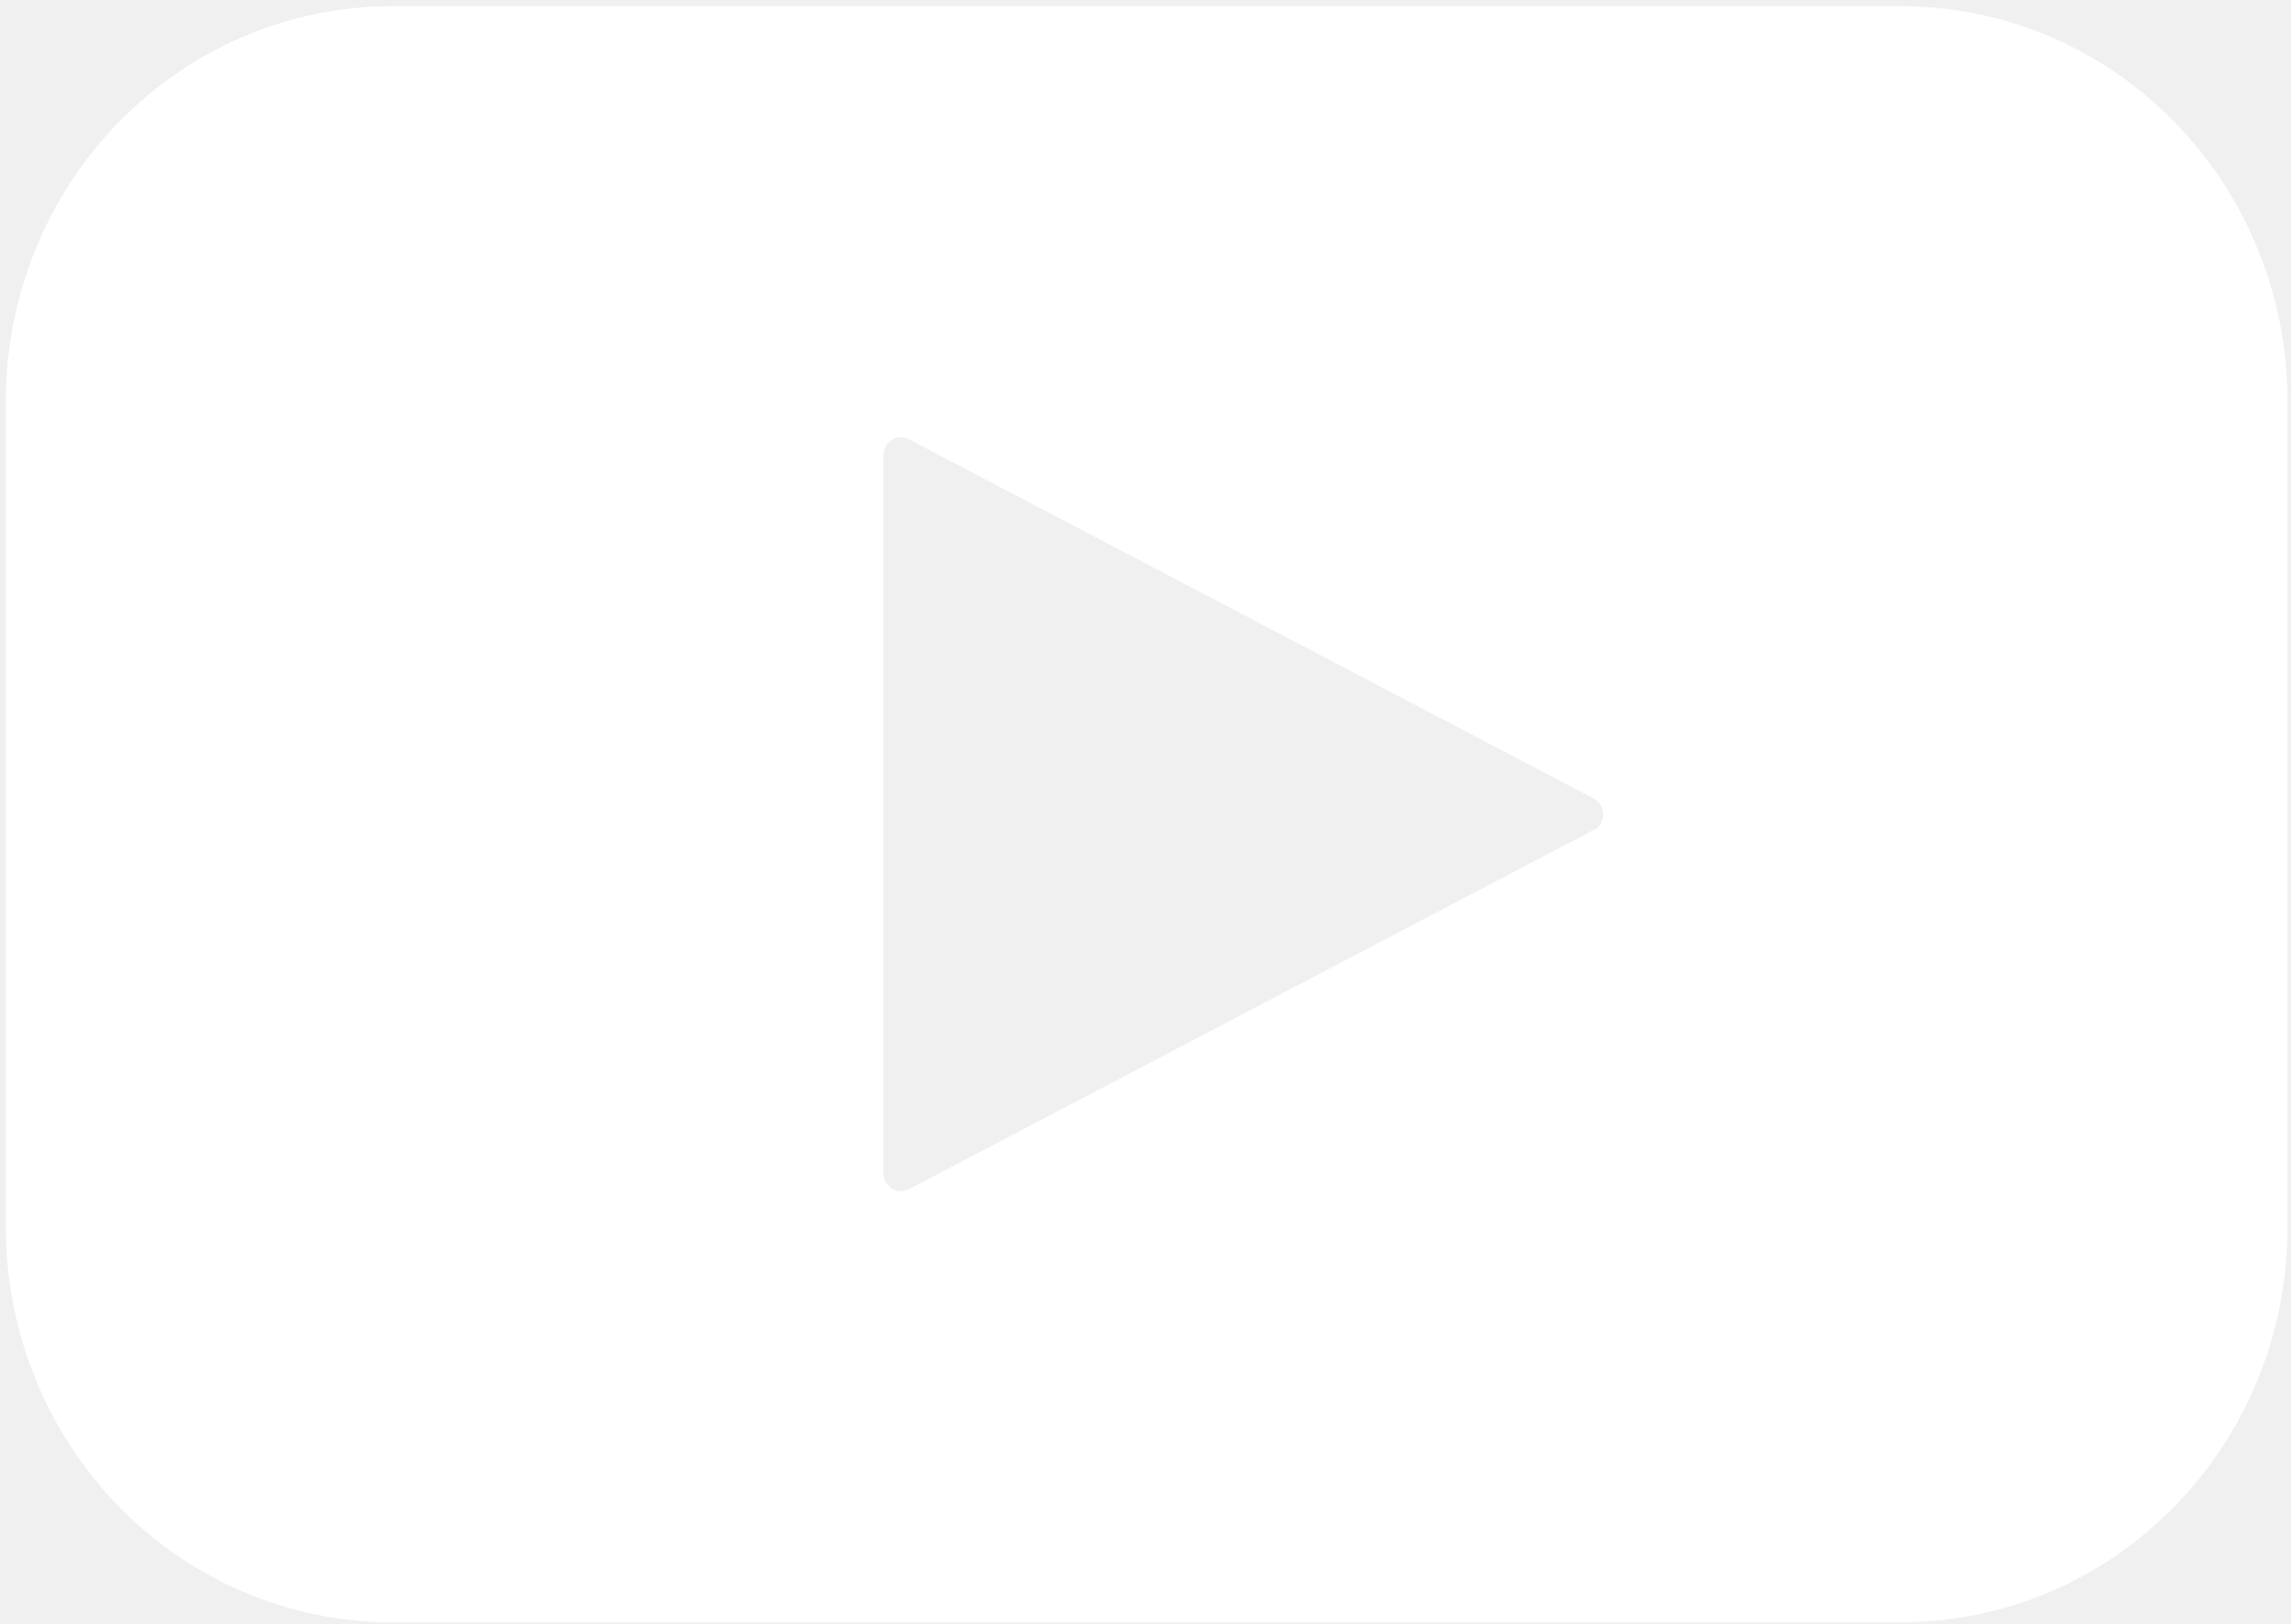
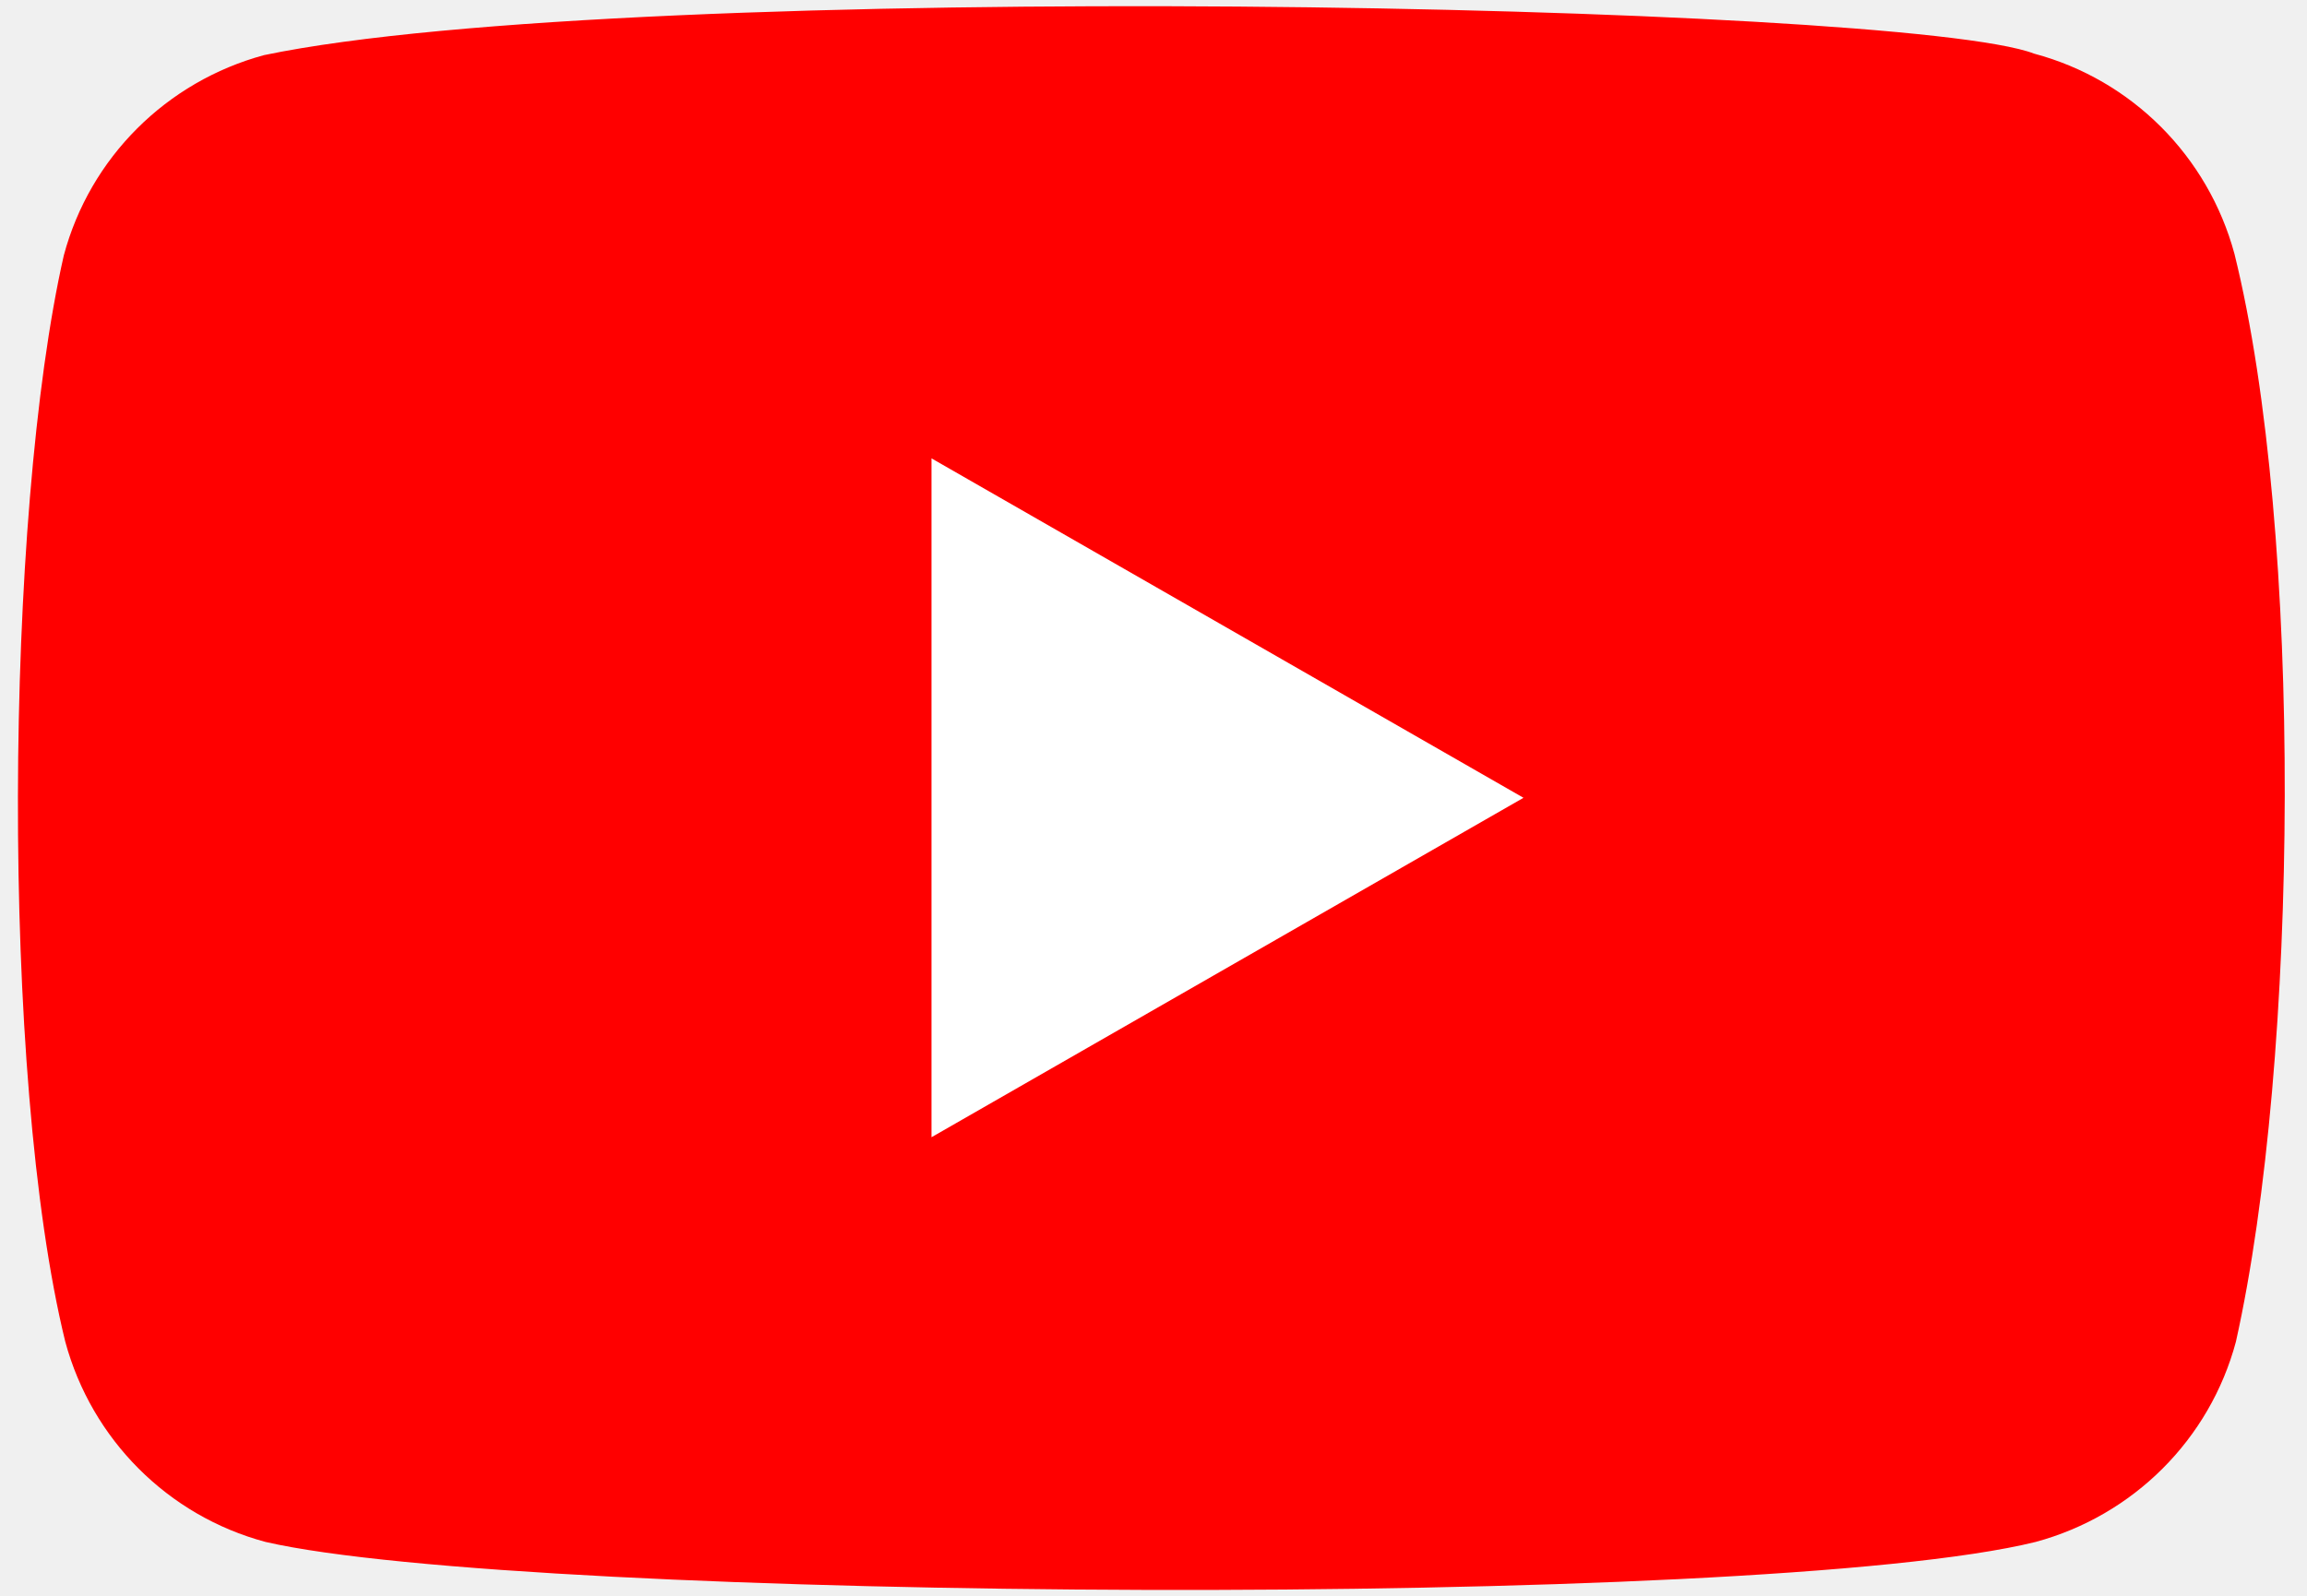
- <svg xmlns="http://www.w3.org/2000/svg" width="261" height="185" viewBox="0 0 261 185" fill="none">
-   <path d="M216.705 0.705H44.672C33.001 0.705 21.807 5.449 13.554 13.893C5.301 22.337 0.664 33.79 0.664 45.732V139.879C0.664 151.822 5.301 163.274 13.554 171.719C21.807 180.163 33.001 184.907 44.672 184.907H216.705C228.376 184.907 239.57 180.163 247.824 171.719C256.077 163.274 260.713 151.822 260.713 139.879V45.732C260.713 33.79 256.077 22.337 247.824 13.893C239.57 5.449 228.376 0.705 216.705 0.705ZM181.618 94.607L103.604 135.541C103.3 135.702 102.961 135.78 102.619 135.769C102.277 135.757 101.944 135.657 101.651 135.477C101.358 135.296 101.115 135.041 100.946 134.737C100.776 134.433 100.686 134.09 100.683 133.74V51.872C100.686 51.522 100.776 51.179 100.946 50.875C101.115 50.571 101.358 50.316 101.651 50.136C101.944 49.955 102.277 49.854 102.619 49.843C102.961 49.831 103.3 49.91 103.604 50.071L181.618 91.005C181.946 91.177 182.221 91.438 182.413 91.759C182.605 92.08 182.706 92.45 182.706 92.826C182.706 93.203 182.605 93.572 182.413 93.894C182.221 94.215 181.946 94.476 181.618 94.648V94.607Z" fill="white" />
+ <svg xmlns="http://www.w3.org/2000/svg" width="159" height="110">
+   <path d="m154 17.5c-1.82-6.73-7.07-12-13.8-13.8-9.04-3.49-96.6-5.2-122 0.1-6.73 1.82-12 7.07-13.8 13.8-4.08 17.9-4.39 56.6 0.1 74.9 1.82 6.73 7.07 12 13.8 13.8 17.9 4.12 103 4.7 122 0 6.73-1.82 12-7.07 13.8-13.8 4.35-19.5 4.66-55.8-0.1-75z" fill="#f00" />
+   <path d="m105 55-40.8-23.4v46.8z" fill="#fff" />
</svg>
